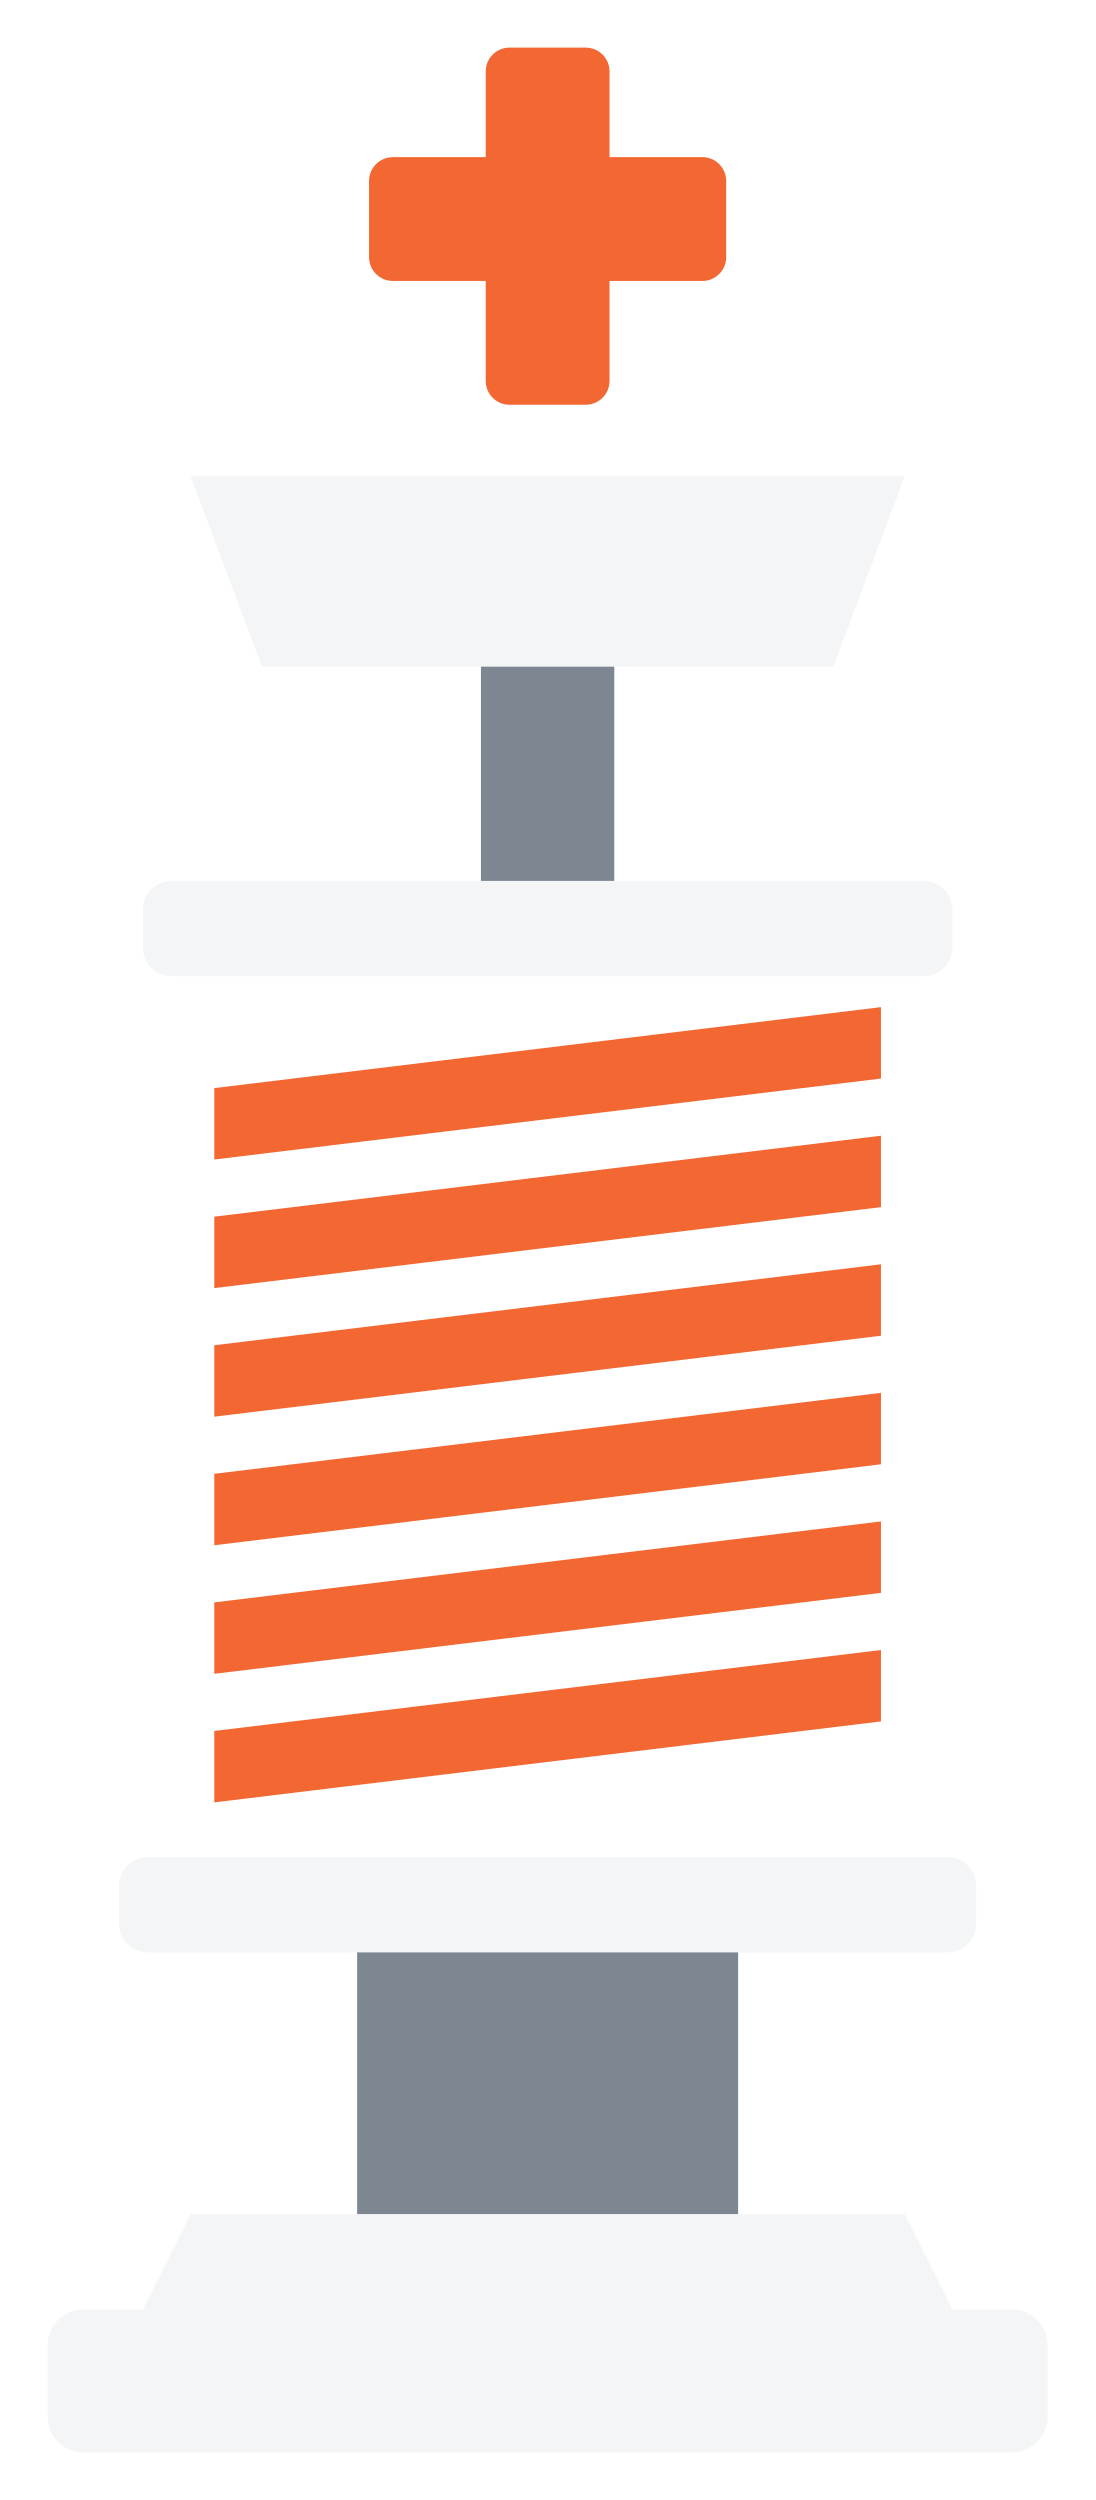
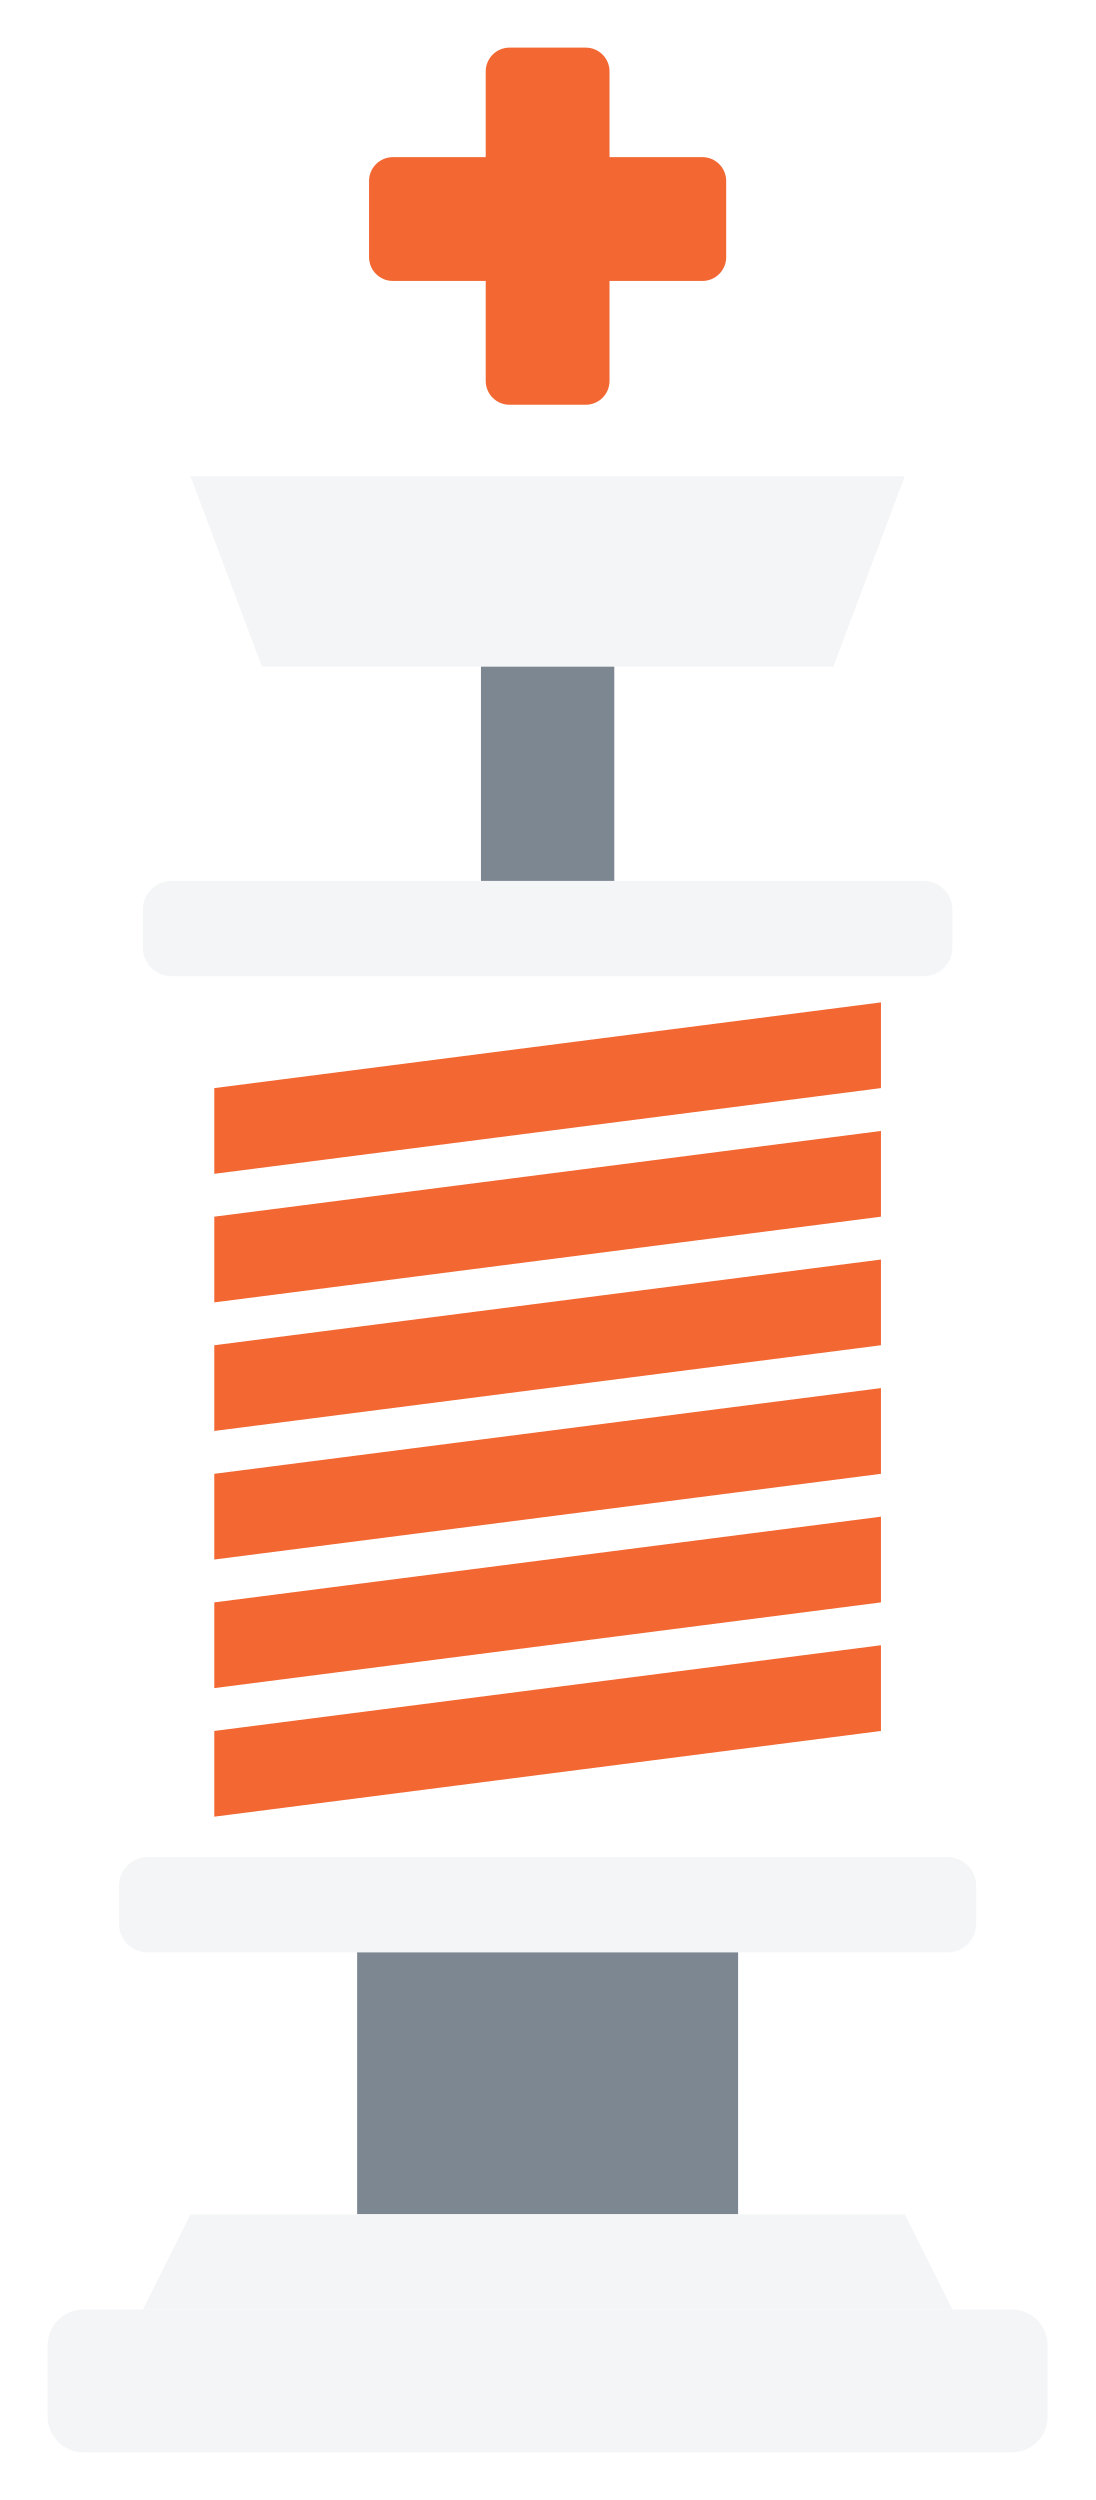
<svg xmlns="http://www.w3.org/2000/svg" viewBox="17 -2 46 105" width="184" height="420" role="img">
  <rect x="37.4" y="0" width="5.2" height="15" rx="1" fill="#F26732" />
  <rect x="32.5" y="4.6" width="15" height="5.2" rx="1" fill="#F26732" />
  <path d="M25 18H55L52 26H28Z" fill="#F4F5F6" />
  <rect x="37.2" y="26" width="5.6" height="9" fill="#7C8792" />
  <rect x="23" y="35" width="34" height="4" rx="1.2" fill="#F4F5F6" />
-   <path d="M26 43.7L54 40.3V43.3L26 46.7Z" fill="#F26732" />
-   <path d="M26 49.1L54 45.7V48.7L26 52.1Z" fill="#F26732" />
-   <path d="M26 54.5L54 51.1V54.1L26 57.5Z" fill="#F26732" />
-   <path d="M26 59.9L54 56.5V59.5L26 62.9Z" fill="#F26732" />
-   <path d="M26 65.3L54 61.9V64.9L26 68.3Z" fill="#F26732" />
-   <path d="M26 70.7L54 67.3V70.3L26 73.7Z" fill="#F26732" />
+   <path d="M26 43.7L54 40.1V43.7L26 47.3Z" fill="#F26732" />
+   <path d="M26 49.1L54 45.5V49.1L26 52.7Z" fill="#F26732" />
+   <path d="M26 54.5L54 50.9V54.5L26 58.1Z" fill="#F26732" />
+   <path d="M26 59.9L54 56.3V59.9L26 63.5Z" fill="#F26732" />
+   <path d="M26 65.3L54 61.7V65.3L26 68.9Z" fill="#F26732" />
+   <path d="M26 70.7L54 67.1V70.7L26 74.3Z" fill="#F26732" />
  <rect x="22" y="76" width="36" height="4" rx="1.2" fill="#F4F5F6" />
  <path d="M32 80H48V91H32Z" fill="#7C8792" />
  <path d="M25 91H55L57 95H23Z" fill="#F4F5F6" />
  <rect x="19" y="95" width="42" height="6" rx="1.5" fill="#F4F5F6" />
</svg>
